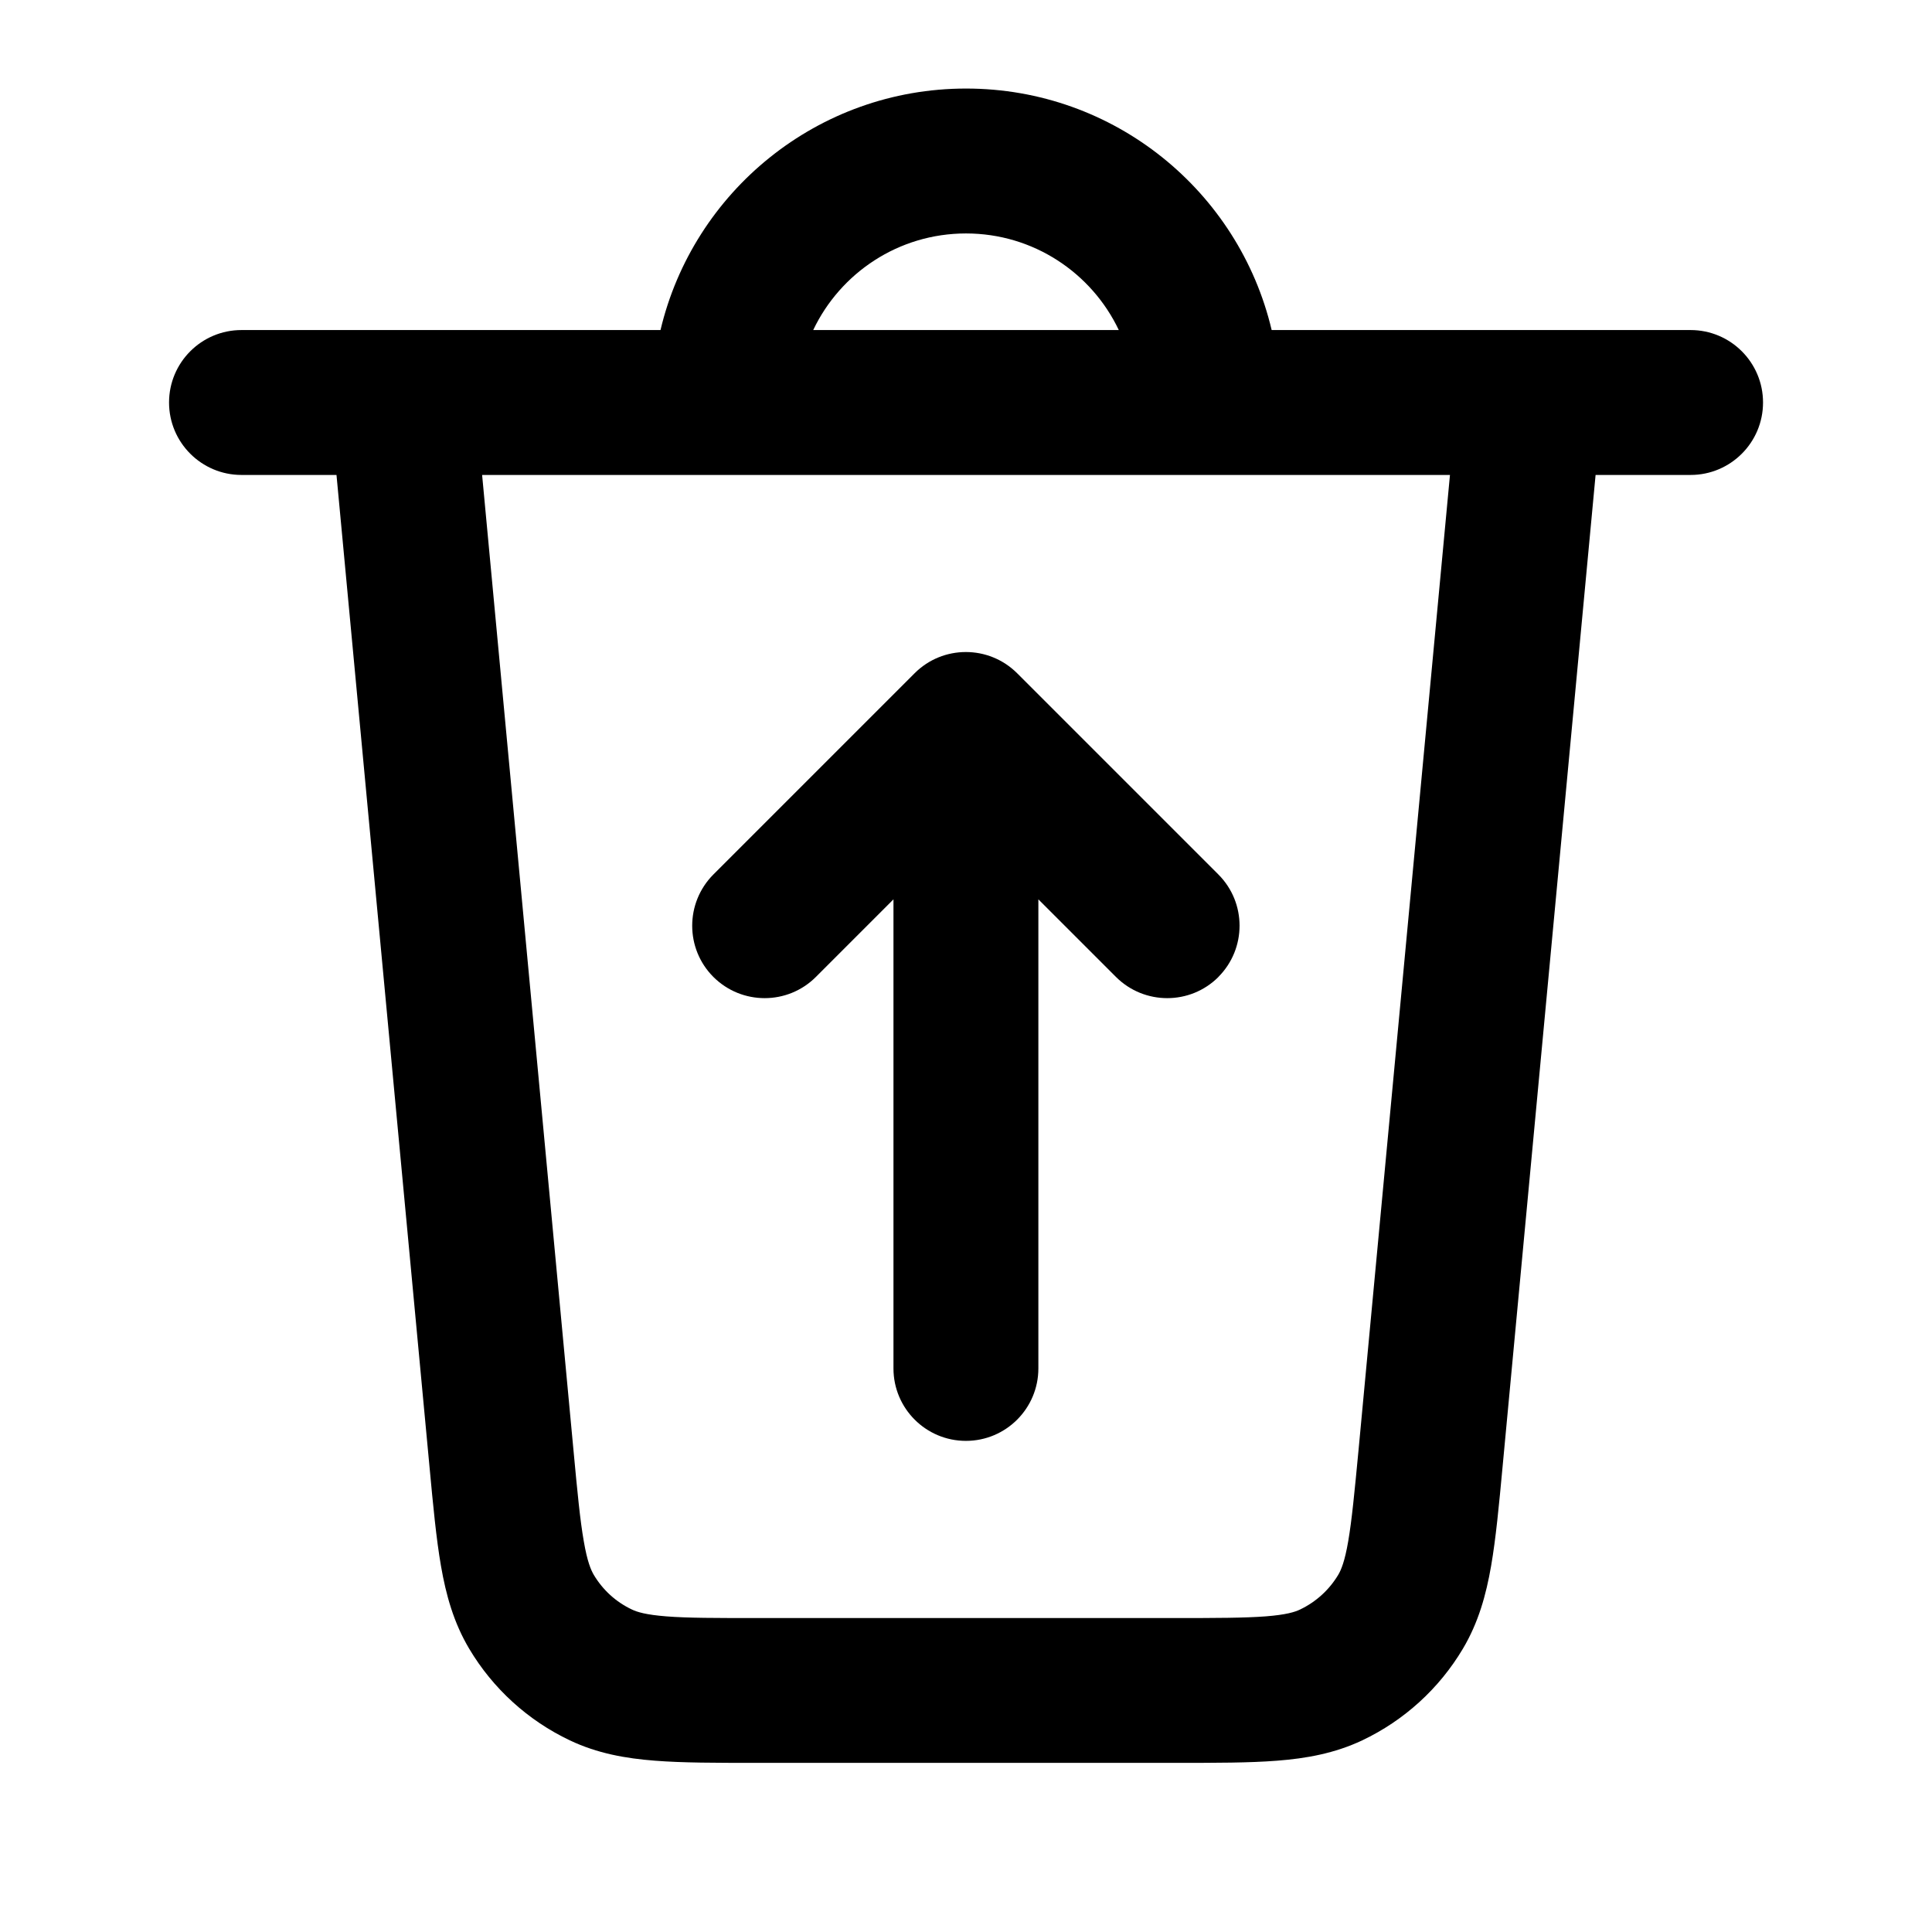
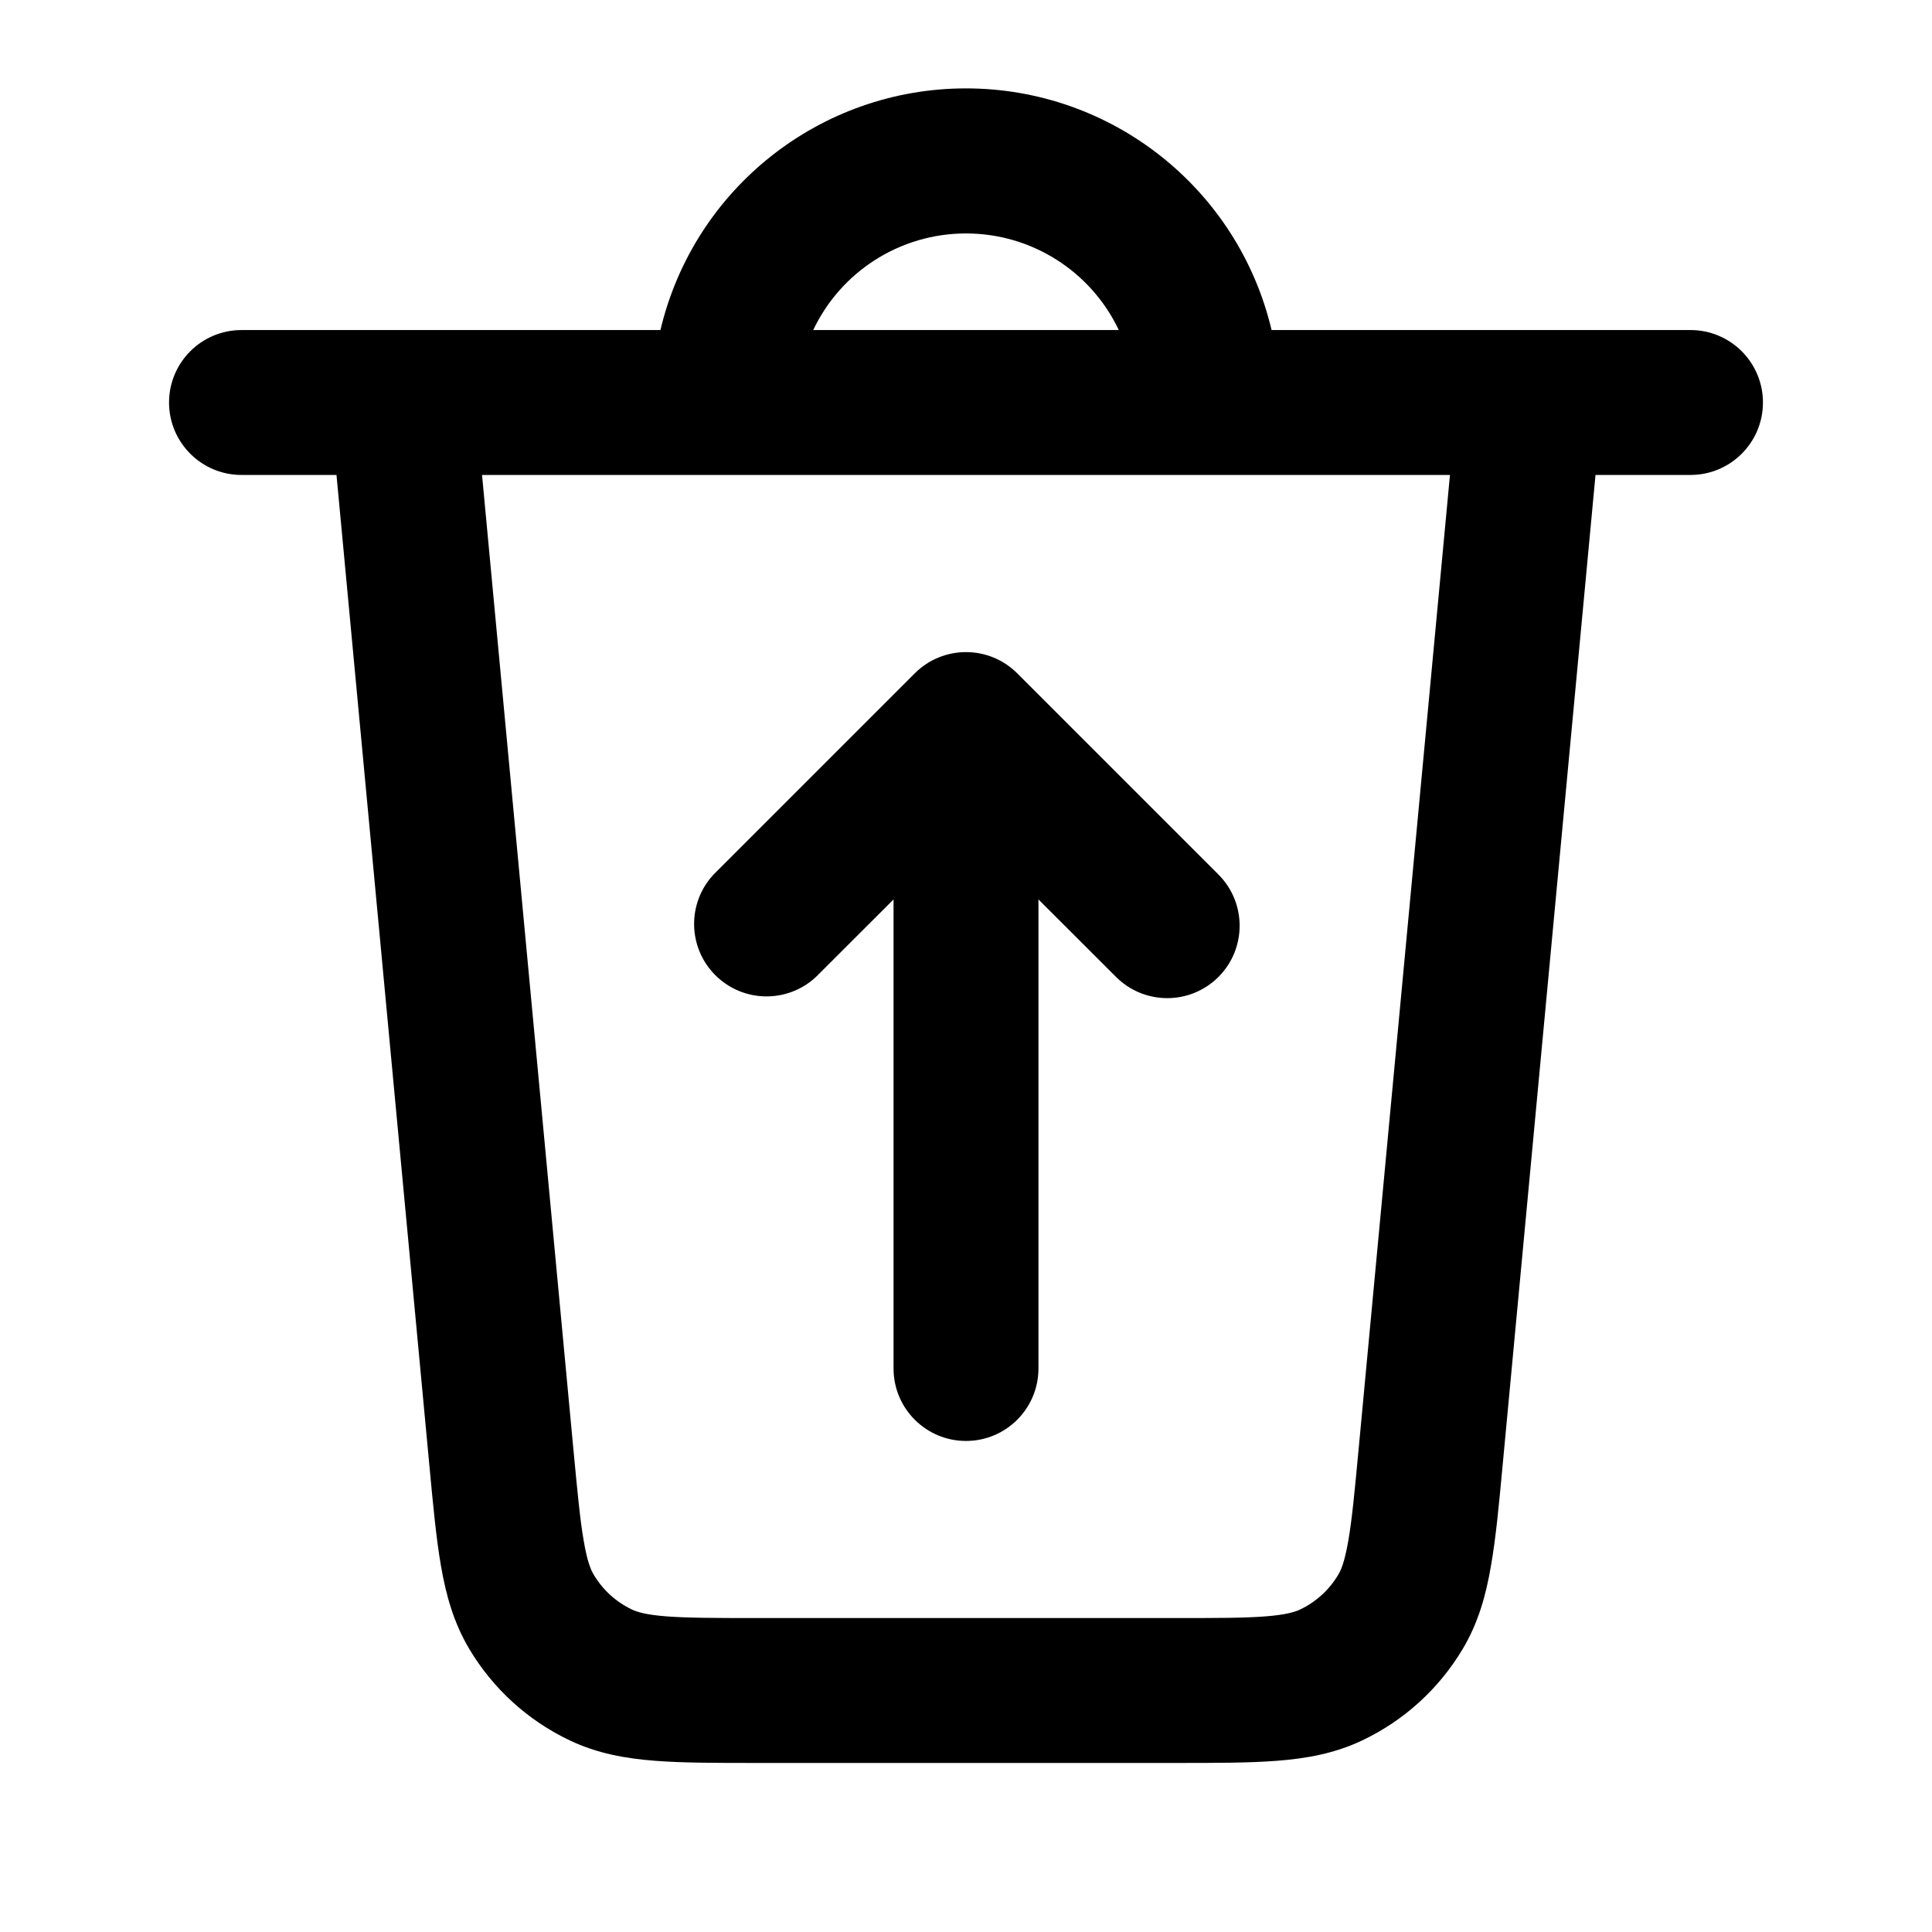
- <svg xmlns="http://www.w3.org/2000/svg" fill="none" height="24" viewBox="0 0 24 24" width="24">
+ <svg xmlns="http://www.w3.org/2000/svg" fill="none" height="24" width="24">
  <g clip-rule="evenodd" fill="currentColor" fill-rule="evenodd">
-     <path d="m3 4.1c-.497 0-.9.403-.9.9 0 .497.403.9.9.9h1.18l1.155 12.316c.045.484.084.898.143 1.237.062.358.157.703.351 1.029.294.494.729.89 1.249 1.137.343.163.695.225 1.058.253.344.027.759.027 1.245.027h5.239c.486 0 .902 0 1.245-.027.362-.028.715-.091 1.058-.253.52-.247.955-.643 1.249-1.137.194-.326.289-.671.351-1.029.059-.34.098-.753.143-1.237l1.155-12.316h1.18c.497 0 .9-.403.9-.9 0-.497-.403-.9-.9-.9h-5.204c-.406-1.72-1.951-3-3.796-3-1.844 0-3.389 1.28-3.796 3zm4.124 13.915c.049.526.082.869.128 1.131.043.251.088.355.124.417.112.188.276.338.474.431.064.031.173.065.426.085.265.021.61.021 1.138.021h5.172c.528 0 .873-.001 1.138-.021.254-.02.362-.054.426-.085.197-.094.362-.244.474-.431.036-.061.081-.166.124-.417.045-.262.078-.605.128-1.131l1.136-12.115h-12.023zm4.876-15.115c-.838 0-1.561.491-1.898 1.2h3.796c-.337-.709-1.06-1.2-1.898-1.2z" />
-     <path d="m15.136 12.136c-.351.351-.921.351-1.273 0l-.964-.964v5.827c0 .497-.403.9-.9.9-.497 0-.9-.403-.9-.9v-5.827l-.964.964c-.351.351-.921.351-1.273 0-.351-.351-.351-.921 0-1.273l2.5-2.5c.351-.351.921-.351 1.273 0l2.5 2.5c.351.351.351.921 0 1.273z" />
+     <path d="M3 4.1a.9.9 0 100 1.8h1.18l1.155 12.316c.045.484.084.898.143 1.237.062.359.157.704.351 1.03a2.9 2.9 0 001.249 1.137c.342.163.695.225 1.057.253.344.027.76.027 1.246.027h5.238c.486 0 .902 0 1.246-.027.362-.028.715-.09 1.057-.253a2.9 2.9 0 001.249-1.137c.194-.326.289-.671.35-1.03.06-.34.099-.753.144-1.237L19.82 5.9H21a.9.9 0 100-1.8h-5.204a3.901 3.901 0 00-7.592 0zm4.124 13.915c.05.526.082.869.128 1.13.043.252.087.356.124.417a1.1 1.1 0 00.474.432c.064.03.172.065.426.085.265.02.61.021 1.138.021h5.172c.528 0 .873 0 1.138-.021.254-.02.362-.055.426-.085a1.1 1.1 0 00.474-.432c.037-.06.08-.166.124-.416.046-.262.079-.605.128-1.131L18.012 5.9H5.988zM12 2.9a2.1 2.1 0 00-1.898 1.2h3.796A2.1 2.1 0 0012 2.9z" />
+     <path d="M15.136 12.136a.9.9 0 01-1.272 0l-.964-.963V17a.9.9 0 01-1.8 0v-5.827l-.964.963a.9.9 0 01-1.272-1.272l2.5-2.5a.9.9 0 011.272 0l2.5 2.5a.9.9 0 010 1.272z" />
  </g>
</svg>
